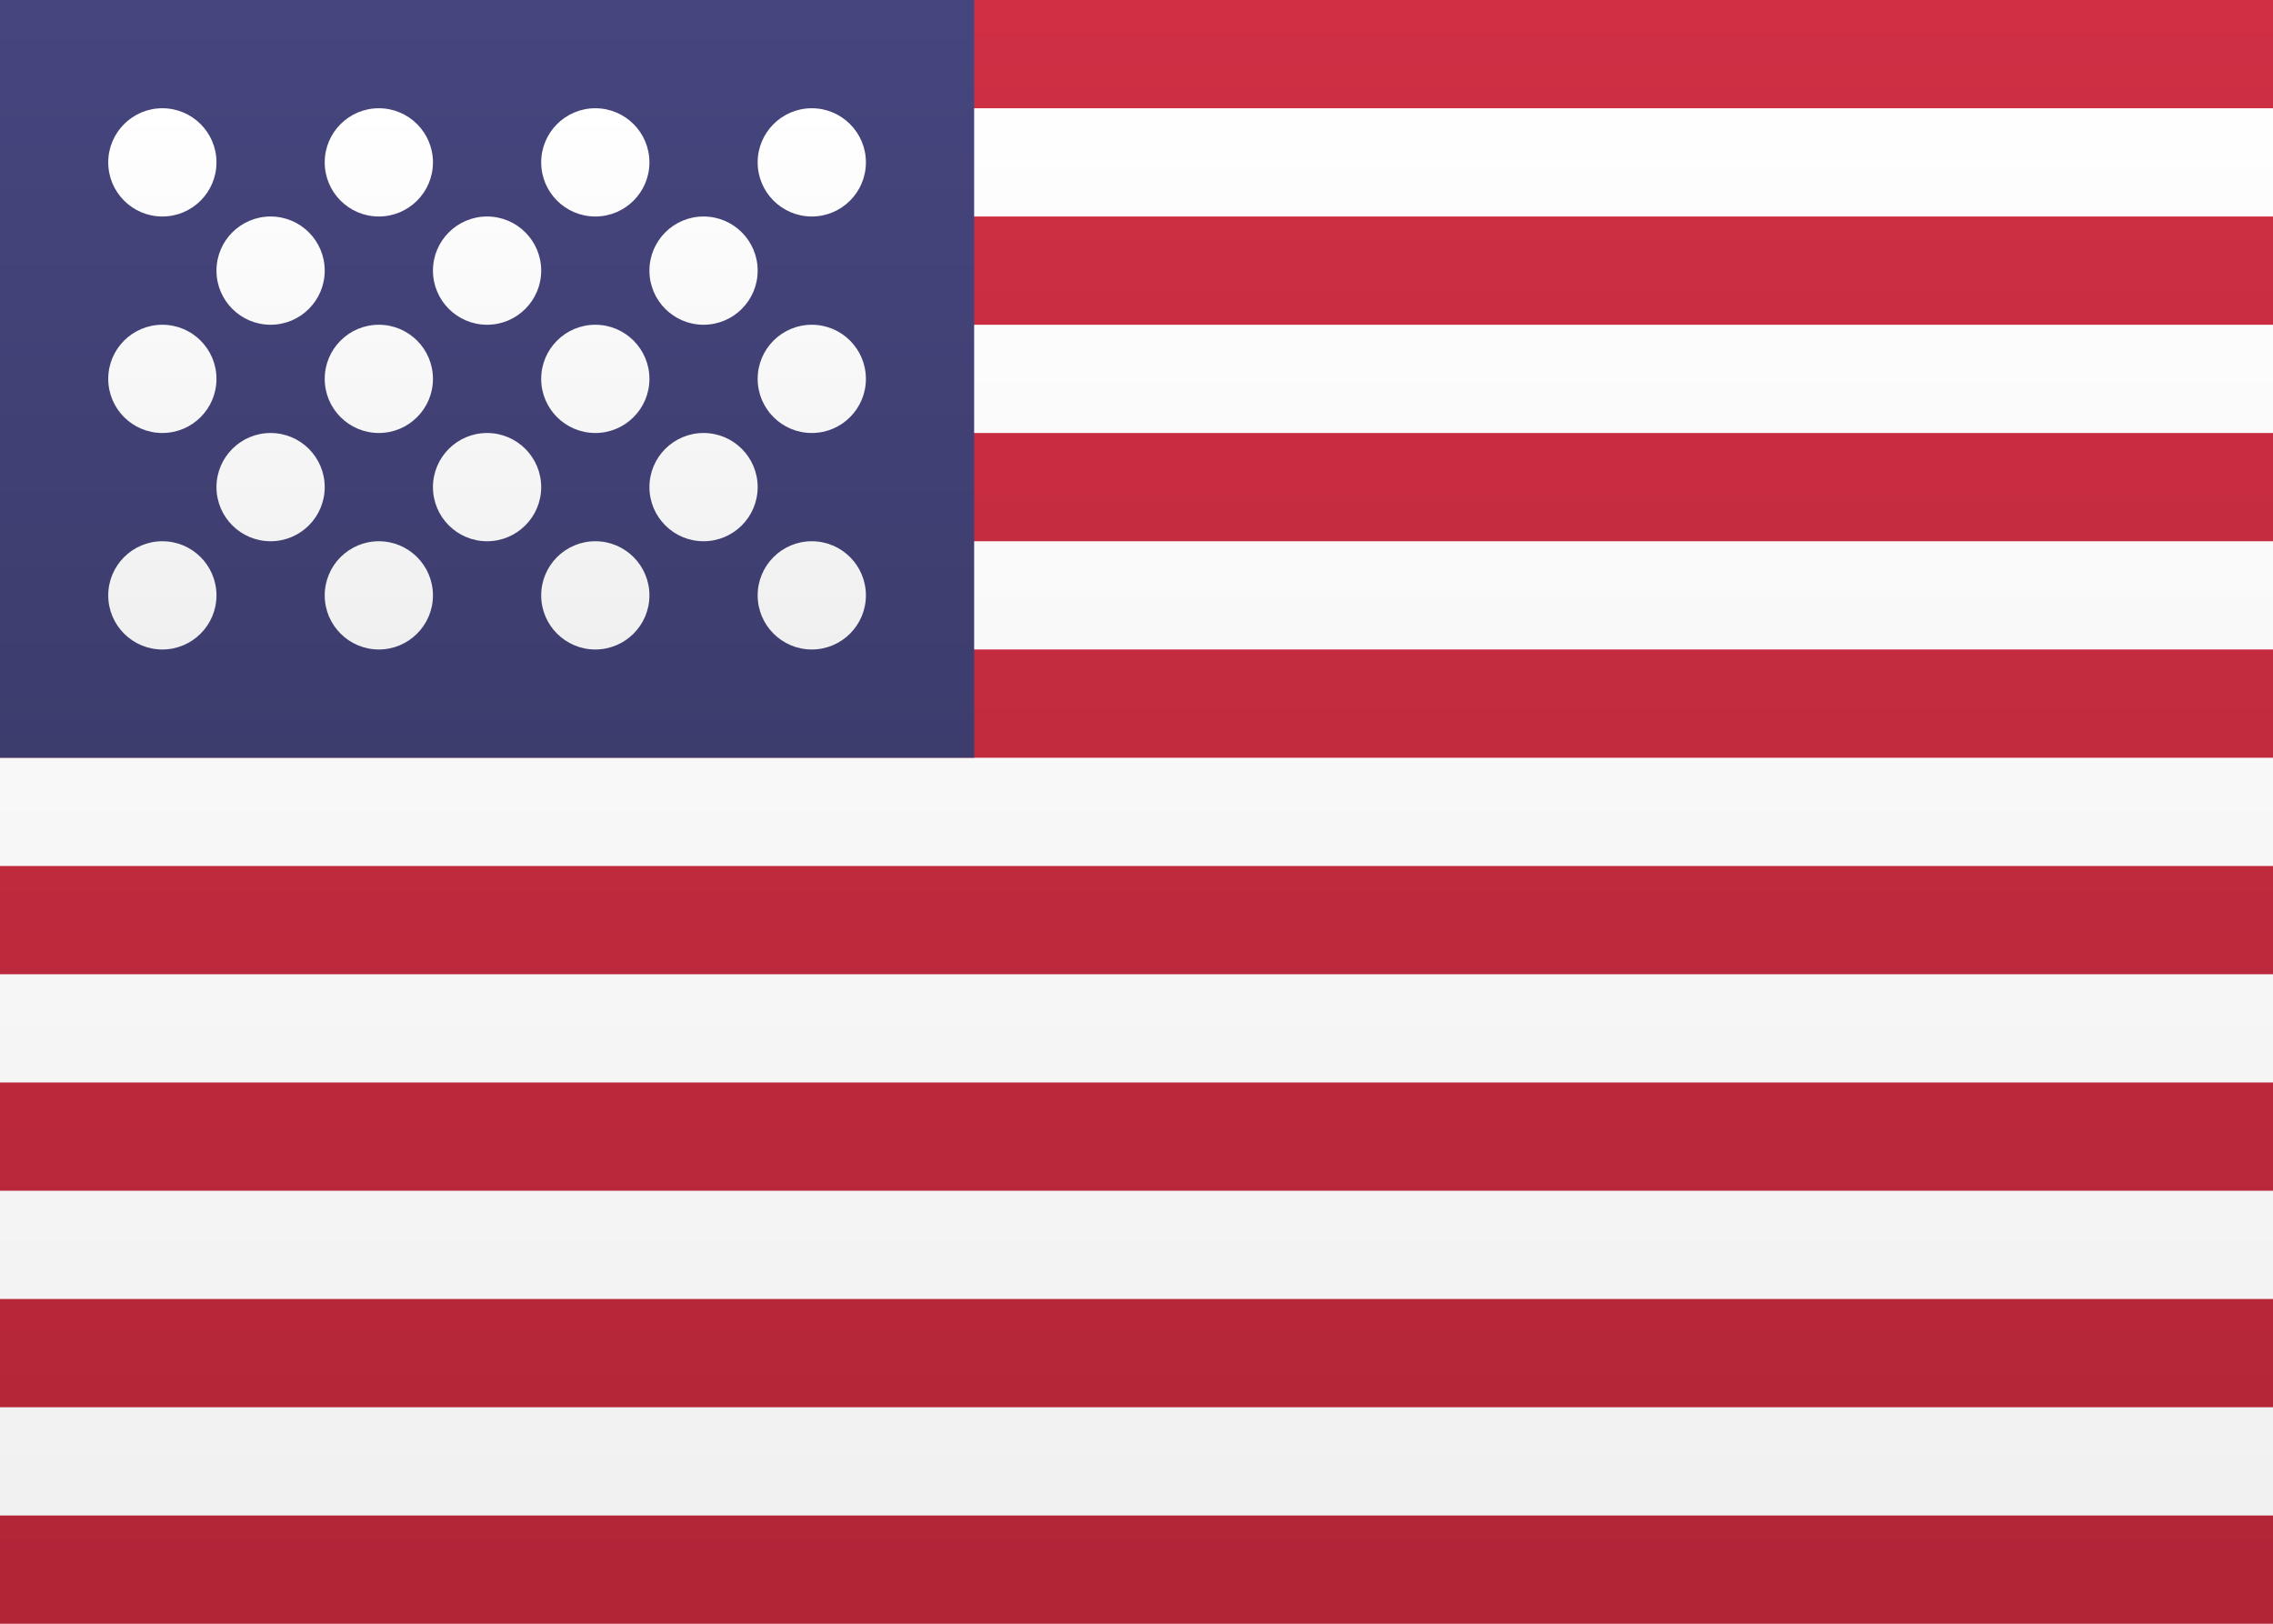
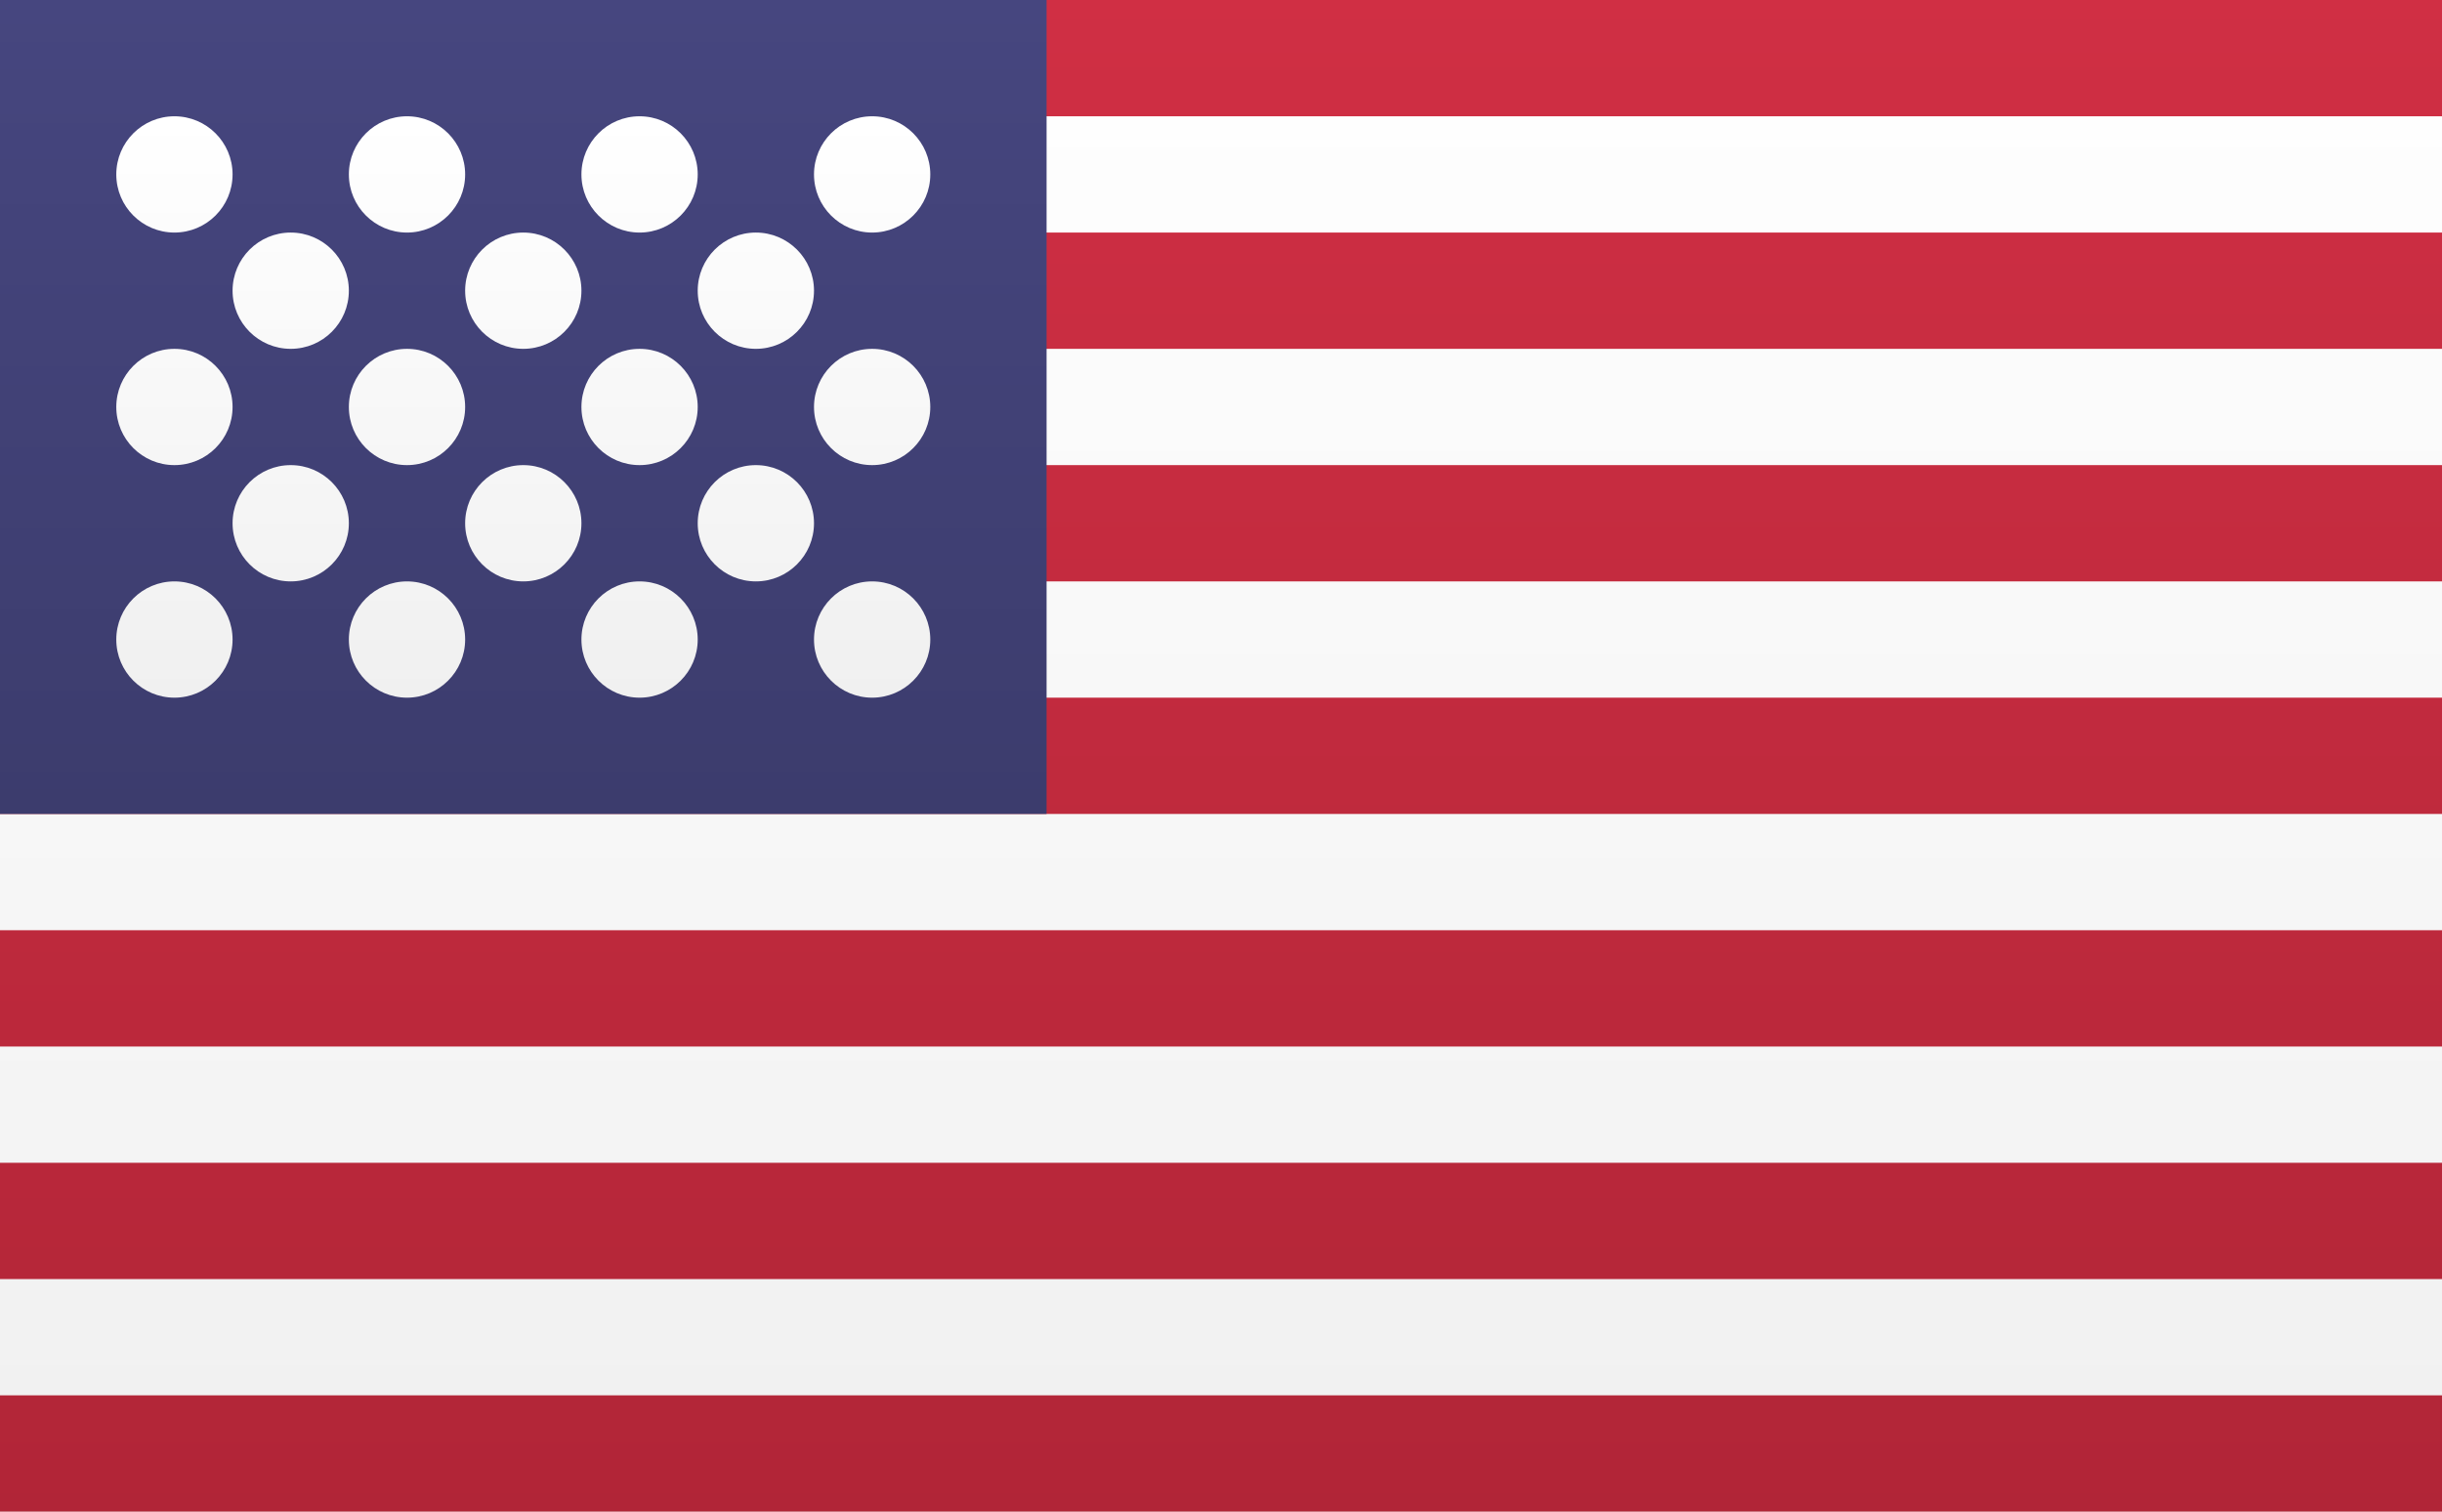
- <svg xmlns="http://www.w3.org/2000/svg" width="21px" height="15px" viewBox="0 0 21 15" version="1.1">
+ <svg xmlns="http://www.w3.org/2000/svg" width="21px" height="13px" viewBox="0 0 21 13" version="1.1">
  <defs>
    <linearGradient x1="50%" y1="0%" x2="50%" y2="100%" id="linearGradient-1">
      <stop stop-color="#FFFFFF" offset="0%" />
      <stop stop-color="#F0F0F0" offset="100%" />
    </linearGradient>
    <linearGradient x1="50%" y1="0%" x2="50%" y2="100%" id="linearGradient-2">
      <stop stop-color="#D02F44" offset="0%" />
      <stop stop-color="#B12537" offset="100%" />
    </linearGradient>
    <linearGradient x1="50%" y1="0%" x2="50%" y2="100%" id="linearGradient-3">
      <stop stop-color="#46467F" offset="0%" />
      <stop stop-color="#3C3C6D" offset="100%" />
    </linearGradient>
+     <linearGradient x1="50%" y1="0%" x2="50%" y2="100%" id="linearGradient-4">
+       <stop stop-color="#FFFFFF" offset="0%" />
+       <stop stop-color="#F0F0F0" offset="100%" />
+     </linearGradient>
  </defs>
-   <g id="Symbols" stroke="none" stroke-width="1" fill="none" fill-rule="evenodd">
-     <g id="US">
-       <rect id="FlagBackground" fill="url(#linearGradient-1)" x="0" y="0" width="21" height="15" />
-       <path d="M0,0 L21,0 L21,1 L0,1 L0,0 Z M0,2 L21,2 L21,3 L0,3 L0,2 Z M0,4 L21,4 L21,5 L0,5 L0,4 Z M0,6 L21,6 L21,7 L0,7 L0,6 Z M0,8 L21,8 L21,9 L0,9 L0,8 Z M0,10 L21,10 L21,11 L0,11 L0,10 Z M0,12 L21,12 L21,13 L0,13 L0,12 Z M0,14 L21,14 L21,15 L0,15 L0,14 Z" id="Rectangle-511" fill="url(#linearGradient-2)" />
+   <g id="Page-1" stroke="none" stroke-width="1" fill="none" fill-rule="evenodd">
+     <g id="US" fill-rule="nonzero">
+       <rect id="FlagBackground" fill="url(#linearGradient-1)" x="0" y="0" width="21" height="13" />
+       <path d="M0,0 L21,0 L21,1 L0,1 L0,0 Z M0,2 L21,2 L21,3 L0,3 L0,2 Z M0,4 L21,4 L21,5 L0,5 L0,4 Z M0,6 L21,6 L21,7 L0,7 L0,6 Z M0,8 L21,8 L21,9 L0,9 L0,8 Z M0,10 L21,10 L21,11 L0,11 L0,10 Z M0,12 L21,12 L21,13 L0,13 L0,12 Z" id="Rectangle-511" fill="url(#linearGradient-2)" />
      <rect id="Rectangle-511" fill="url(#linearGradient-3)" x="0" y="0" width="9" height="7" />
-       <path d="M1.5,2 C1.224,2 1,1.776 1,1.5 C1,1.224 1.224,1 1.5,1 C1.776,1 2,1.224 2,1.5 C2,1.776 1.776,2 1.5,2 Z M3.5,2 C3.224,2 3,1.776 3,1.5 C3,1.224 3.224,1 3.5,1 C3.776,1 4,1.224 4,1.5 C4,1.776 3.776,2 3.5,2 Z M5.5,2 C5.224,2 5,1.776 5,1.5 C5,1.224 5.224,1 5.5,1 C5.776,1 6,1.224 6,1.5 C6,1.776 5.776,2 5.5,2 Z M7.5,2 C7.224,2 7,1.776 7,1.5 C7,1.224 7.224,1 7.5,1 C7.776,1 8,1.224 8,1.5 C8,1.776 7.776,2 7.5,2 Z M2.5,3 C2.224,3 2,2.776 2,2.5 C2,2.224 2.224,2 2.5,2 C2.776,2 3,2.224 3,2.5 C3,2.776 2.776,3 2.5,3 Z M4.5,3 C4.224,3 4,2.776 4,2.5 C4,2.224 4.224,2 4.5,2 C4.776,2 5,2.224 5,2.5 C5,2.776 4.776,3 4.5,3 Z M6.5,3 C6.224,3 6,2.776 6,2.5 C6,2.224 6.224,2 6.5,2 C6.776,2 7,2.224 7,2.5 C7,2.776 6.776,3 6.5,3 Z M7.5,4 C7.224,4 7,3.776 7,3.5 C7,3.224 7.224,3 7.5,3 C7.776,3 8,3.224 8,3.5 C8,3.776 7.776,4 7.5,4 Z M5.5,4 C5.224,4 5,3.776 5,3.5 C5,3.224 5.224,3 5.5,3 C5.776,3 6,3.224 6,3.5 C6,3.776 5.776,4 5.5,4 Z M3.5,4 C3.224,4 3,3.776 3,3.5 C3,3.224 3.224,3 3.5,3 C3.776,3 4,3.224 4,3.5 C4,3.776 3.776,4 3.5,4 Z M1.5,4 C1.224,4 1,3.776 1,3.5 C1,3.224 1.224,3 1.5,3 C1.776,3 2,3.224 2,3.5 C2,3.776 1.776,4 1.5,4 Z M2.5,5 C2.224,5 2,4.776 2,4.5 C2,4.224 2.224,4 2.5,4 C2.776,4 3,4.224 3,4.5 C3,4.776 2.776,5 2.5,5 Z M4.5,5 C4.224,5 4,4.776 4,4.5 C4,4.224 4.224,4 4.5,4 C4.776,4 5,4.224 5,4.5 C5,4.776 4.776,5 4.5,5 Z M6.5,5 C6.224,5 6,4.776 6,4.5 C6,4.224 6.224,4 6.5,4 C6.776,4 7,4.224 7,4.5 C7,4.776 6.776,5 6.5,5 Z M7.5,6 C7.224,6 7,5.776 7,5.5 C7,5.224 7.224,5 7.5,5 C7.776,5 8,5.224 8,5.5 C8,5.776 7.776,6 7.5,6 Z M5.5,6 C5.224,6 5,5.776 5,5.5 C5,5.224 5.224,5 5.5,5 C5.776,5 6,5.224 6,5.5 C6,5.776 5.776,6 5.5,6 Z M3.5,6 C3.224,6 3,5.776 3,5.5 C3,5.224 3.224,5 3.5,5 C3.776,5 4,5.224 4,5.5 C4,5.776 3.776,6 3.5,6 Z M1.5,6 C1.224,6 1,5.776 1,5.5 C1,5.224 1.224,5 1.5,5 C1.776,5 2,5.224 2,5.5 C2,5.776 1.776,6 1.5,6 Z" id="Oval-43" fill="url(#linearGradient-1)" />
+       <path d="M1.5,2 C1.224,2 1,1.776 1,1.5 C1,1.224 1.224,1 1.5,1 C1.776,1 2,1.224 2,1.5 C2,1.776 1.776,2 1.5,2 Z M3.5,2 C3.224,2 3,1.776 3,1.5 C3,1.224 3.224,1 3.5,1 C3.776,1 4,1.224 4,1.5 C4,1.776 3.776,2 3.5,2 Z M5.5,2 C5.224,2 5,1.776 5,1.5 C5,1.224 5.224,1 5.5,1 C5.776,1 6,1.224 6,1.5 C6,1.776 5.776,2 5.5,2 Z M7.5,2 C7.224,2 7,1.776 7,1.5 C7,1.224 7.224,1 7.5,1 C7.776,1 8,1.224 8,1.5 C8,1.776 7.776,2 7.5,2 Z M2.5,3 C2.224,3 2,2.776 2,2.5 C2,2.224 2.224,2 2.5,2 C2.776,2 3,2.224 3,2.5 C3,2.776 2.776,3 2.5,3 Z M4.5,3 C4.224,3 4,2.776 4,2.5 C4,2.224 4.224,2 4.5,2 C4.776,2 5,2.224 5,2.5 C5,2.776 4.776,3 4.5,3 Z M6.5,3 C6.224,3 6,2.776 6,2.5 C6,2.224 6.224,2 6.5,2 C6.776,2 7,2.224 7,2.5 C7,2.776 6.776,3 6.5,3 Z M7.5,4 C7.224,4 7,3.776 7,3.5 C7,3.224 7.224,3 7.5,3 C7.776,3 8,3.224 8,3.5 C8,3.776 7.776,4 7.5,4 Z M5.5,4 C5.224,4 5,3.776 5,3.5 C5,3.224 5.224,3 5.5,3 C5.776,3 6,3.224 6,3.5 C6,3.776 5.776,4 5.5,4 Z M3.5,4 C3.224,4 3,3.776 3,3.5 C3,3.224 3.224,3 3.5,3 C3.776,3 4,3.224 4,3.5 C4,3.776 3.776,4 3.5,4 Z M1.5,4 C1.224,4 1,3.776 1,3.5 C1,3.224 1.224,3 1.5,3 C1.776,3 2,3.224 2,3.5 C2,3.776 1.776,4 1.5,4 Z M2.5,5 C2.224,5 2,4.776 2,4.5 C2,4.224 2.224,4 2.5,4 C2.776,4 3,4.224 3,4.5 C3,4.776 2.776,5 2.5,5 Z M4.5,5 C4.224,5 4,4.776 4,4.5 C4,4.224 4.224,4 4.5,4 C4.776,4 5,4.224 5,4.5 C5,4.776 4.776,5 4.5,5 Z M6.5,5 C6.224,5 6,4.776 6,4.5 C6,4.224 6.224,4 6.5,4 C6.776,4 7,4.224 7,4.5 C7,4.776 6.776,5 6.5,5 Z M7.5,6 C7.224,6 7,5.776 7,5.5 C7,5.224 7.224,5 7.5,5 C7.776,5 8,5.224 8,5.5 C8,5.776 7.776,6 7.5,6 Z M5.5,6 C5.224,6 5,5.776 5,5.5 C5,5.224 5.224,5 5.5,5 C5.776,5 6,5.224 6,5.5 C6,5.776 5.776,6 5.5,6 Z M3.5,6 C3.224,6 3,5.776 3,5.5 C3,5.224 3.224,5 3.5,5 C3.776,5 4,5.224 4,5.5 C4,5.776 3.776,6 3.5,6 Z M1.5,6 C1.224,6 1,5.776 1,5.5 C1,5.224 1.224,5 1.5,5 C1.776,5 2,5.224 2,5.5 C2,5.776 1.776,6 1.5,6 Z" id="Oval-43" fill="url(#linearGradient-4)" />
    </g>
  </g>
</svg>
